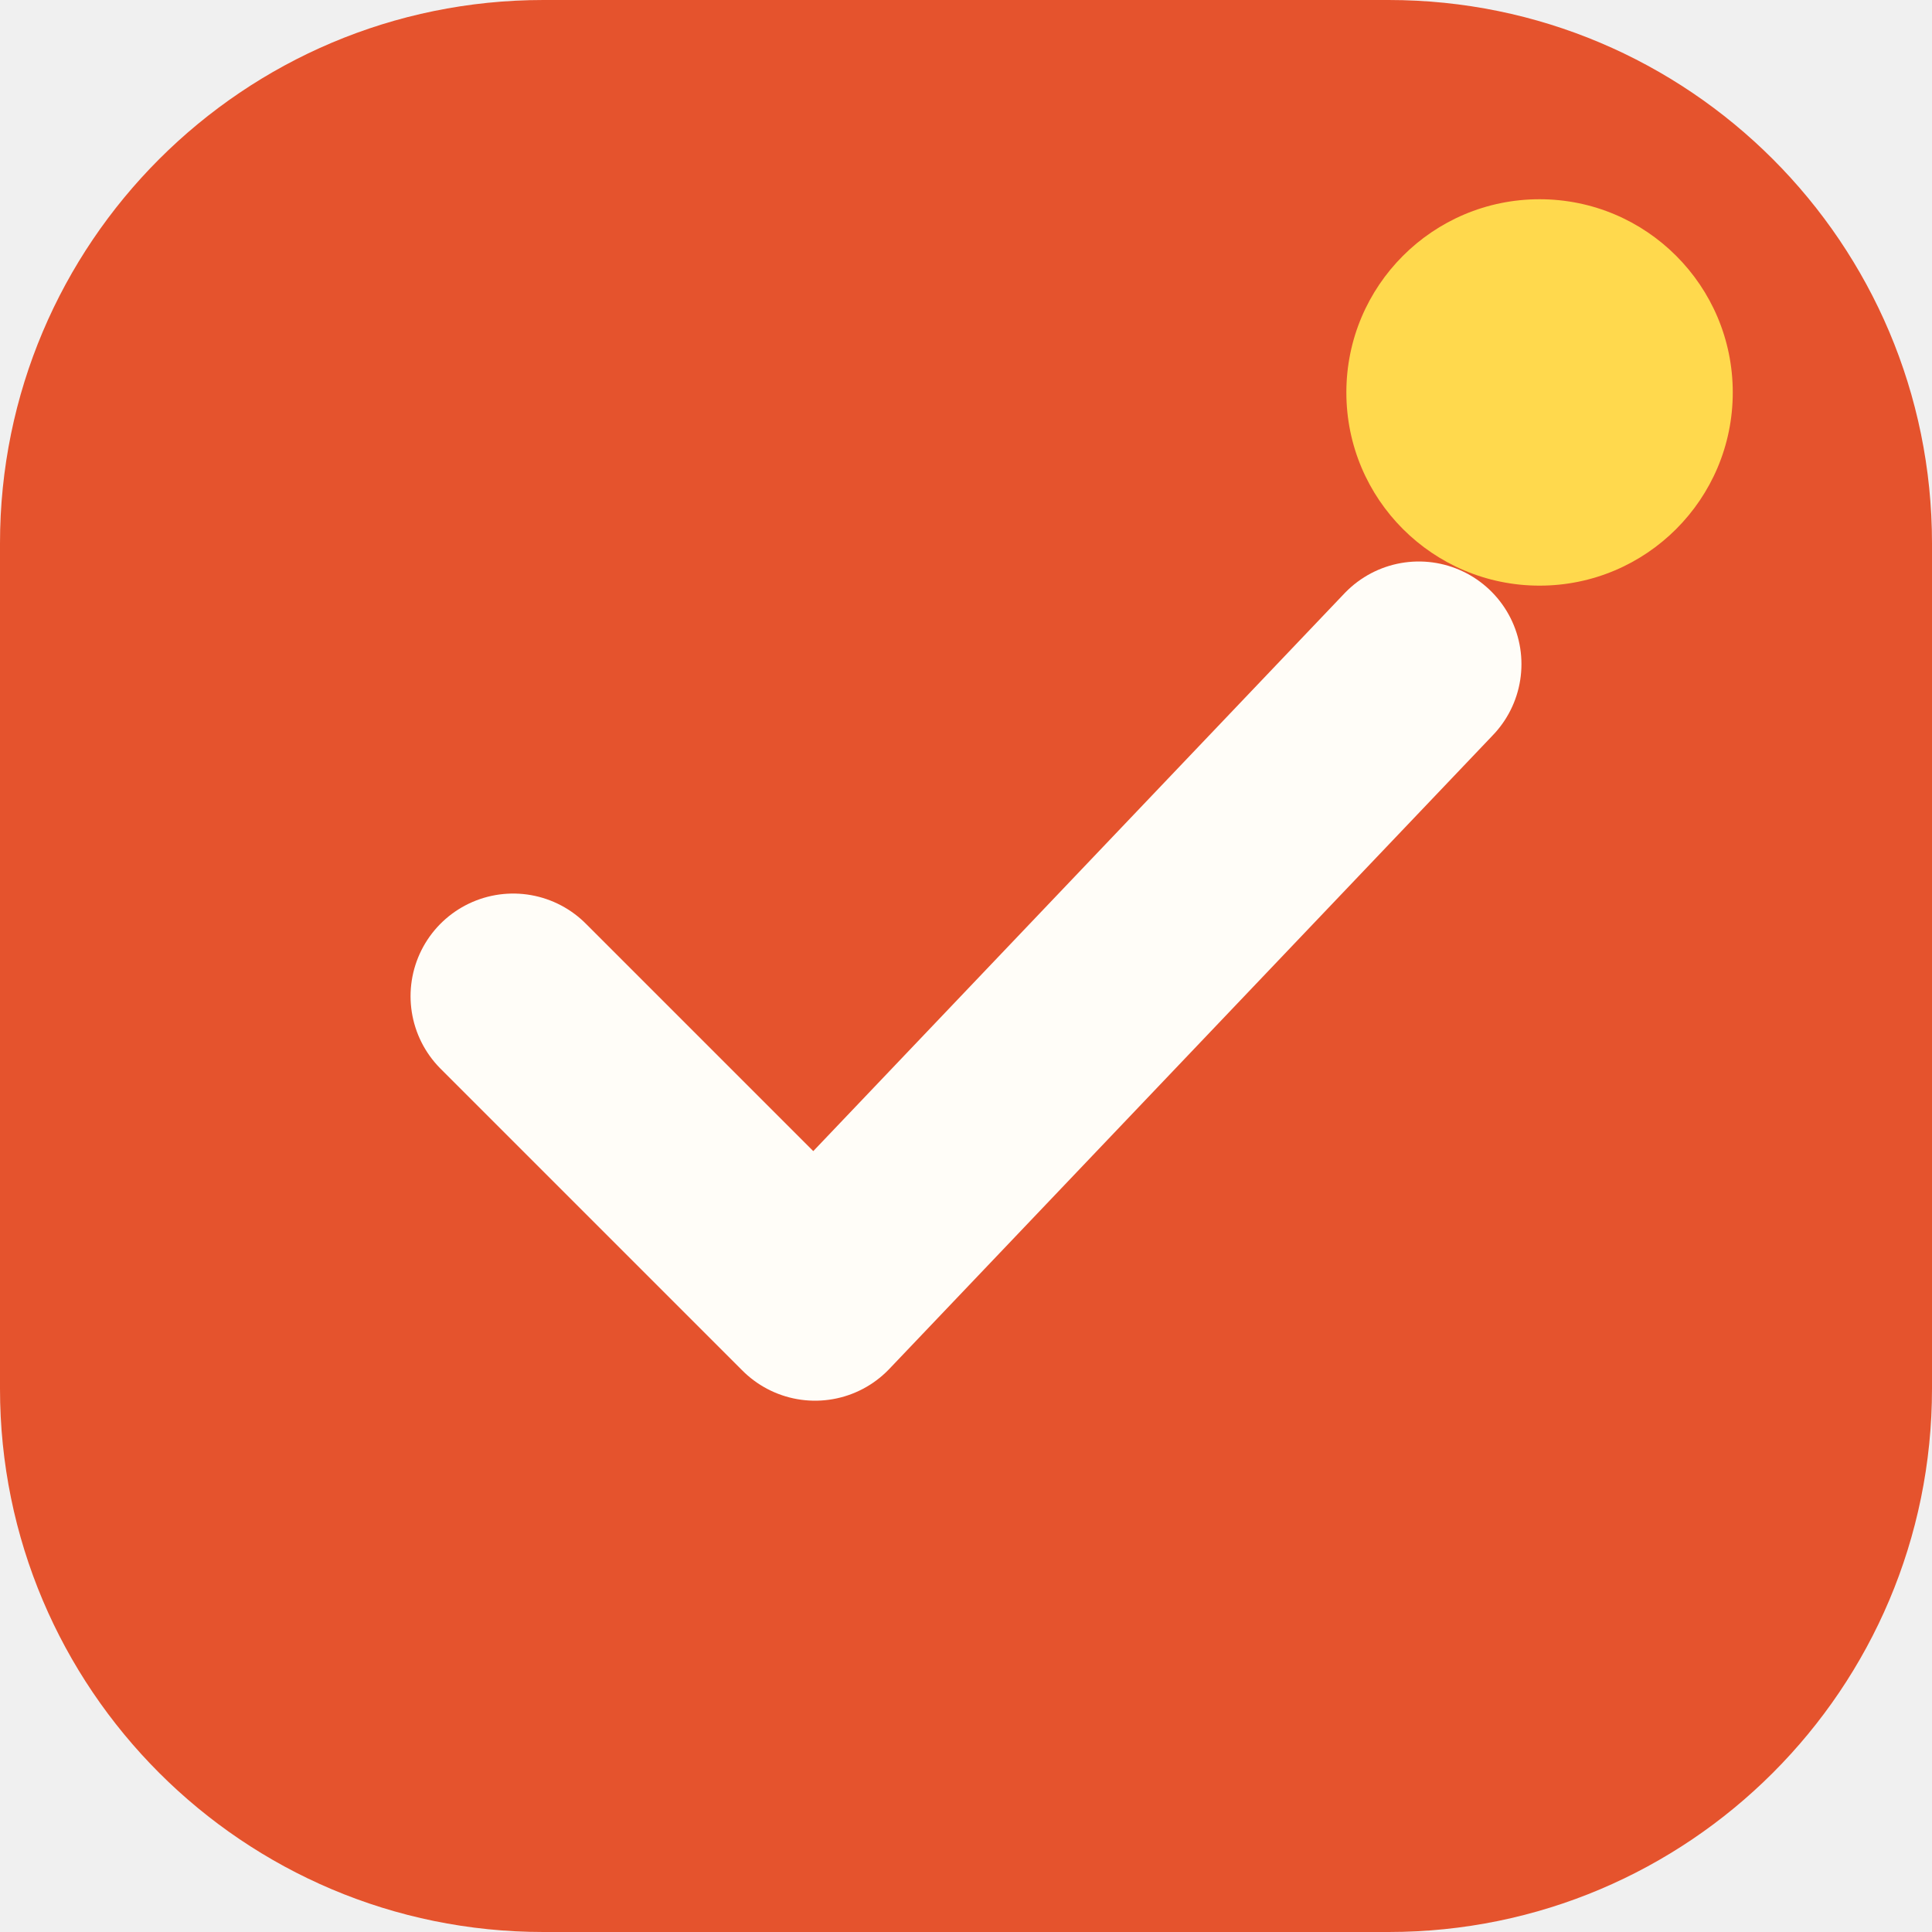
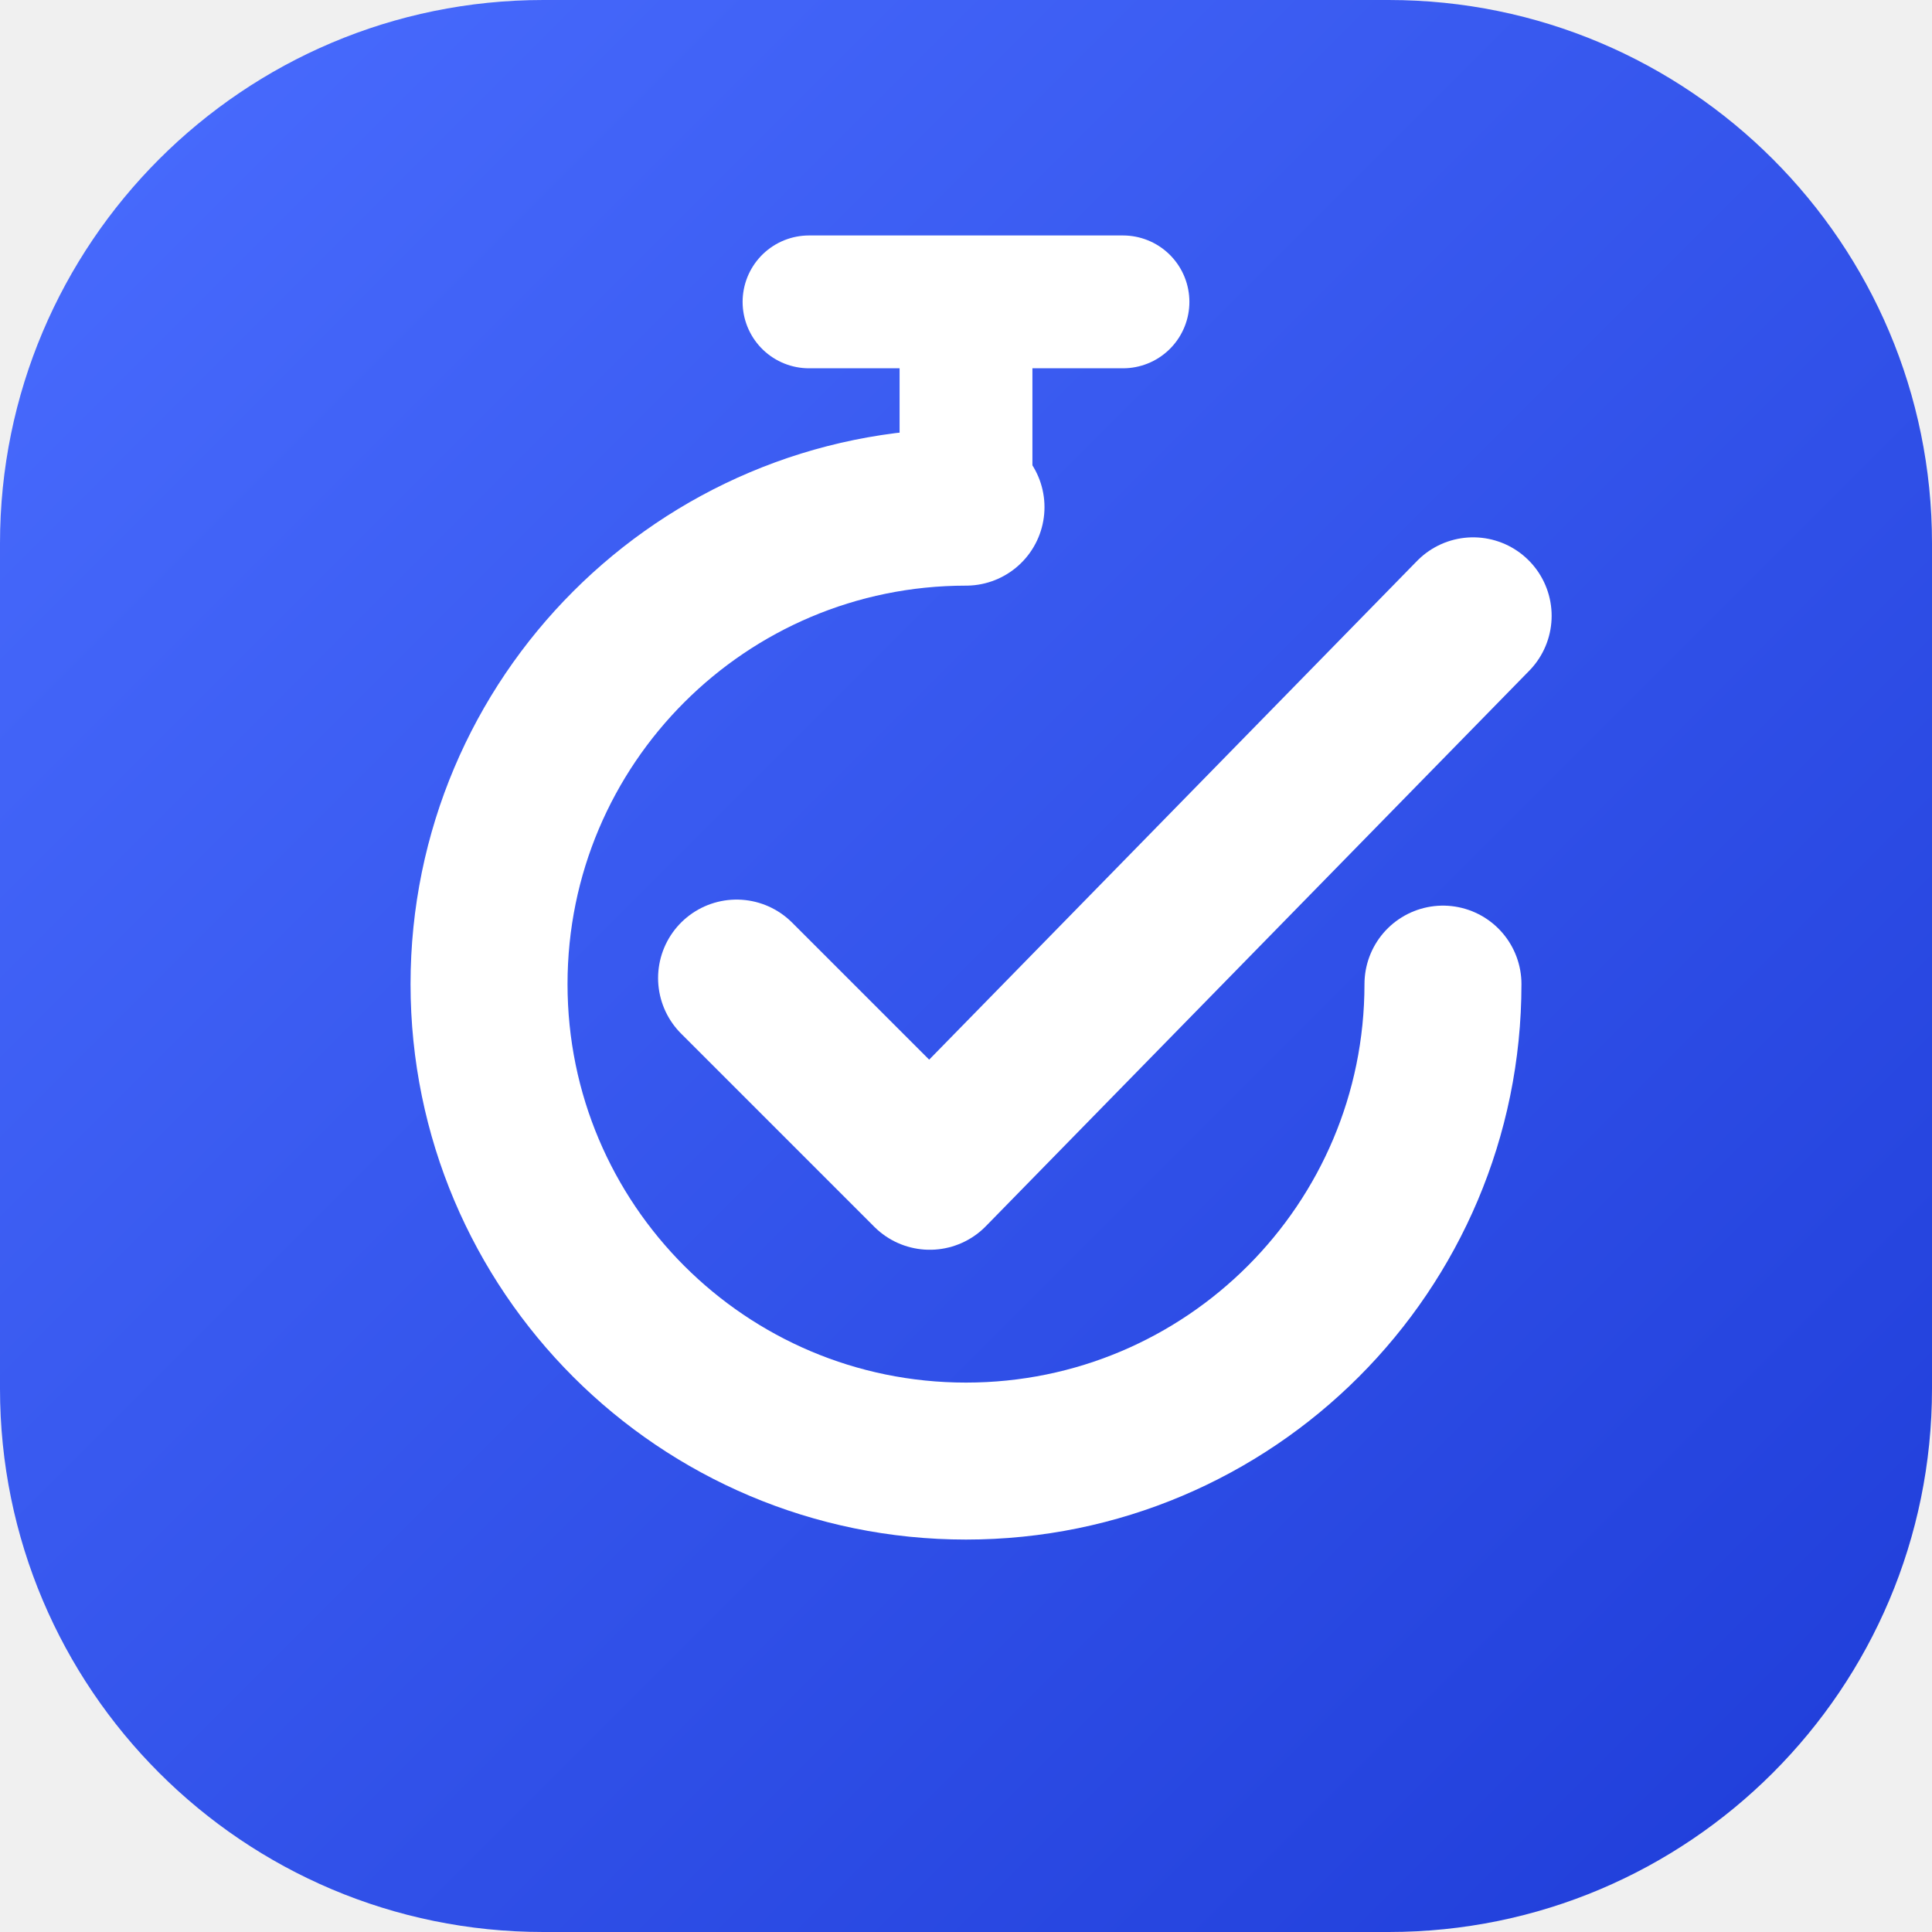
<svg xmlns="http://www.w3.org/2000/svg" viewBox="0 0 32 32">
-   <rect width="32" height="32" rx="9" fill="#E5532D" />
-   <path d="M8.5 16.5l5 5L23.5 11" fill="none" stroke="#FFFDF8" stroke-width="3.4" stroke-linecap="round" stroke-linejoin="round" />
-   <circle cx="25.5" cy="6.5" r="3.2" fill="#FFD94D" />
+   <defs>
+     <linearGradient id="lg0" x1="0" y1="0" x2="1" y2="1">
+       <stop offset="0" stop-color="#4A6DFF" />
+       <stop offset="1" stop-color="#1E3CD8" />
+     </linearGradient>
+   </defs>
+   <rect width="32" height="32" rx="9" fill="url(#lg0)" />
+   <path d="M13.4 5h5.2M16 5v3.4" fill="none" stroke="#fff" stroke-width="2.2" stroke-linecap="round" />
+   <path d="M16 8.4A7.9 7.9 0 1 0 23.9 16.3" fill="none" stroke="#fff" stroke-width="2.6" stroke-linecap="round" />
+   <path d="M12.2 16.2l3.2 3.2 9-9.2" fill="none" stroke="#fff" stroke-width="2.6" stroke-linecap="round" stroke-linejoin="round" />
</svg>
